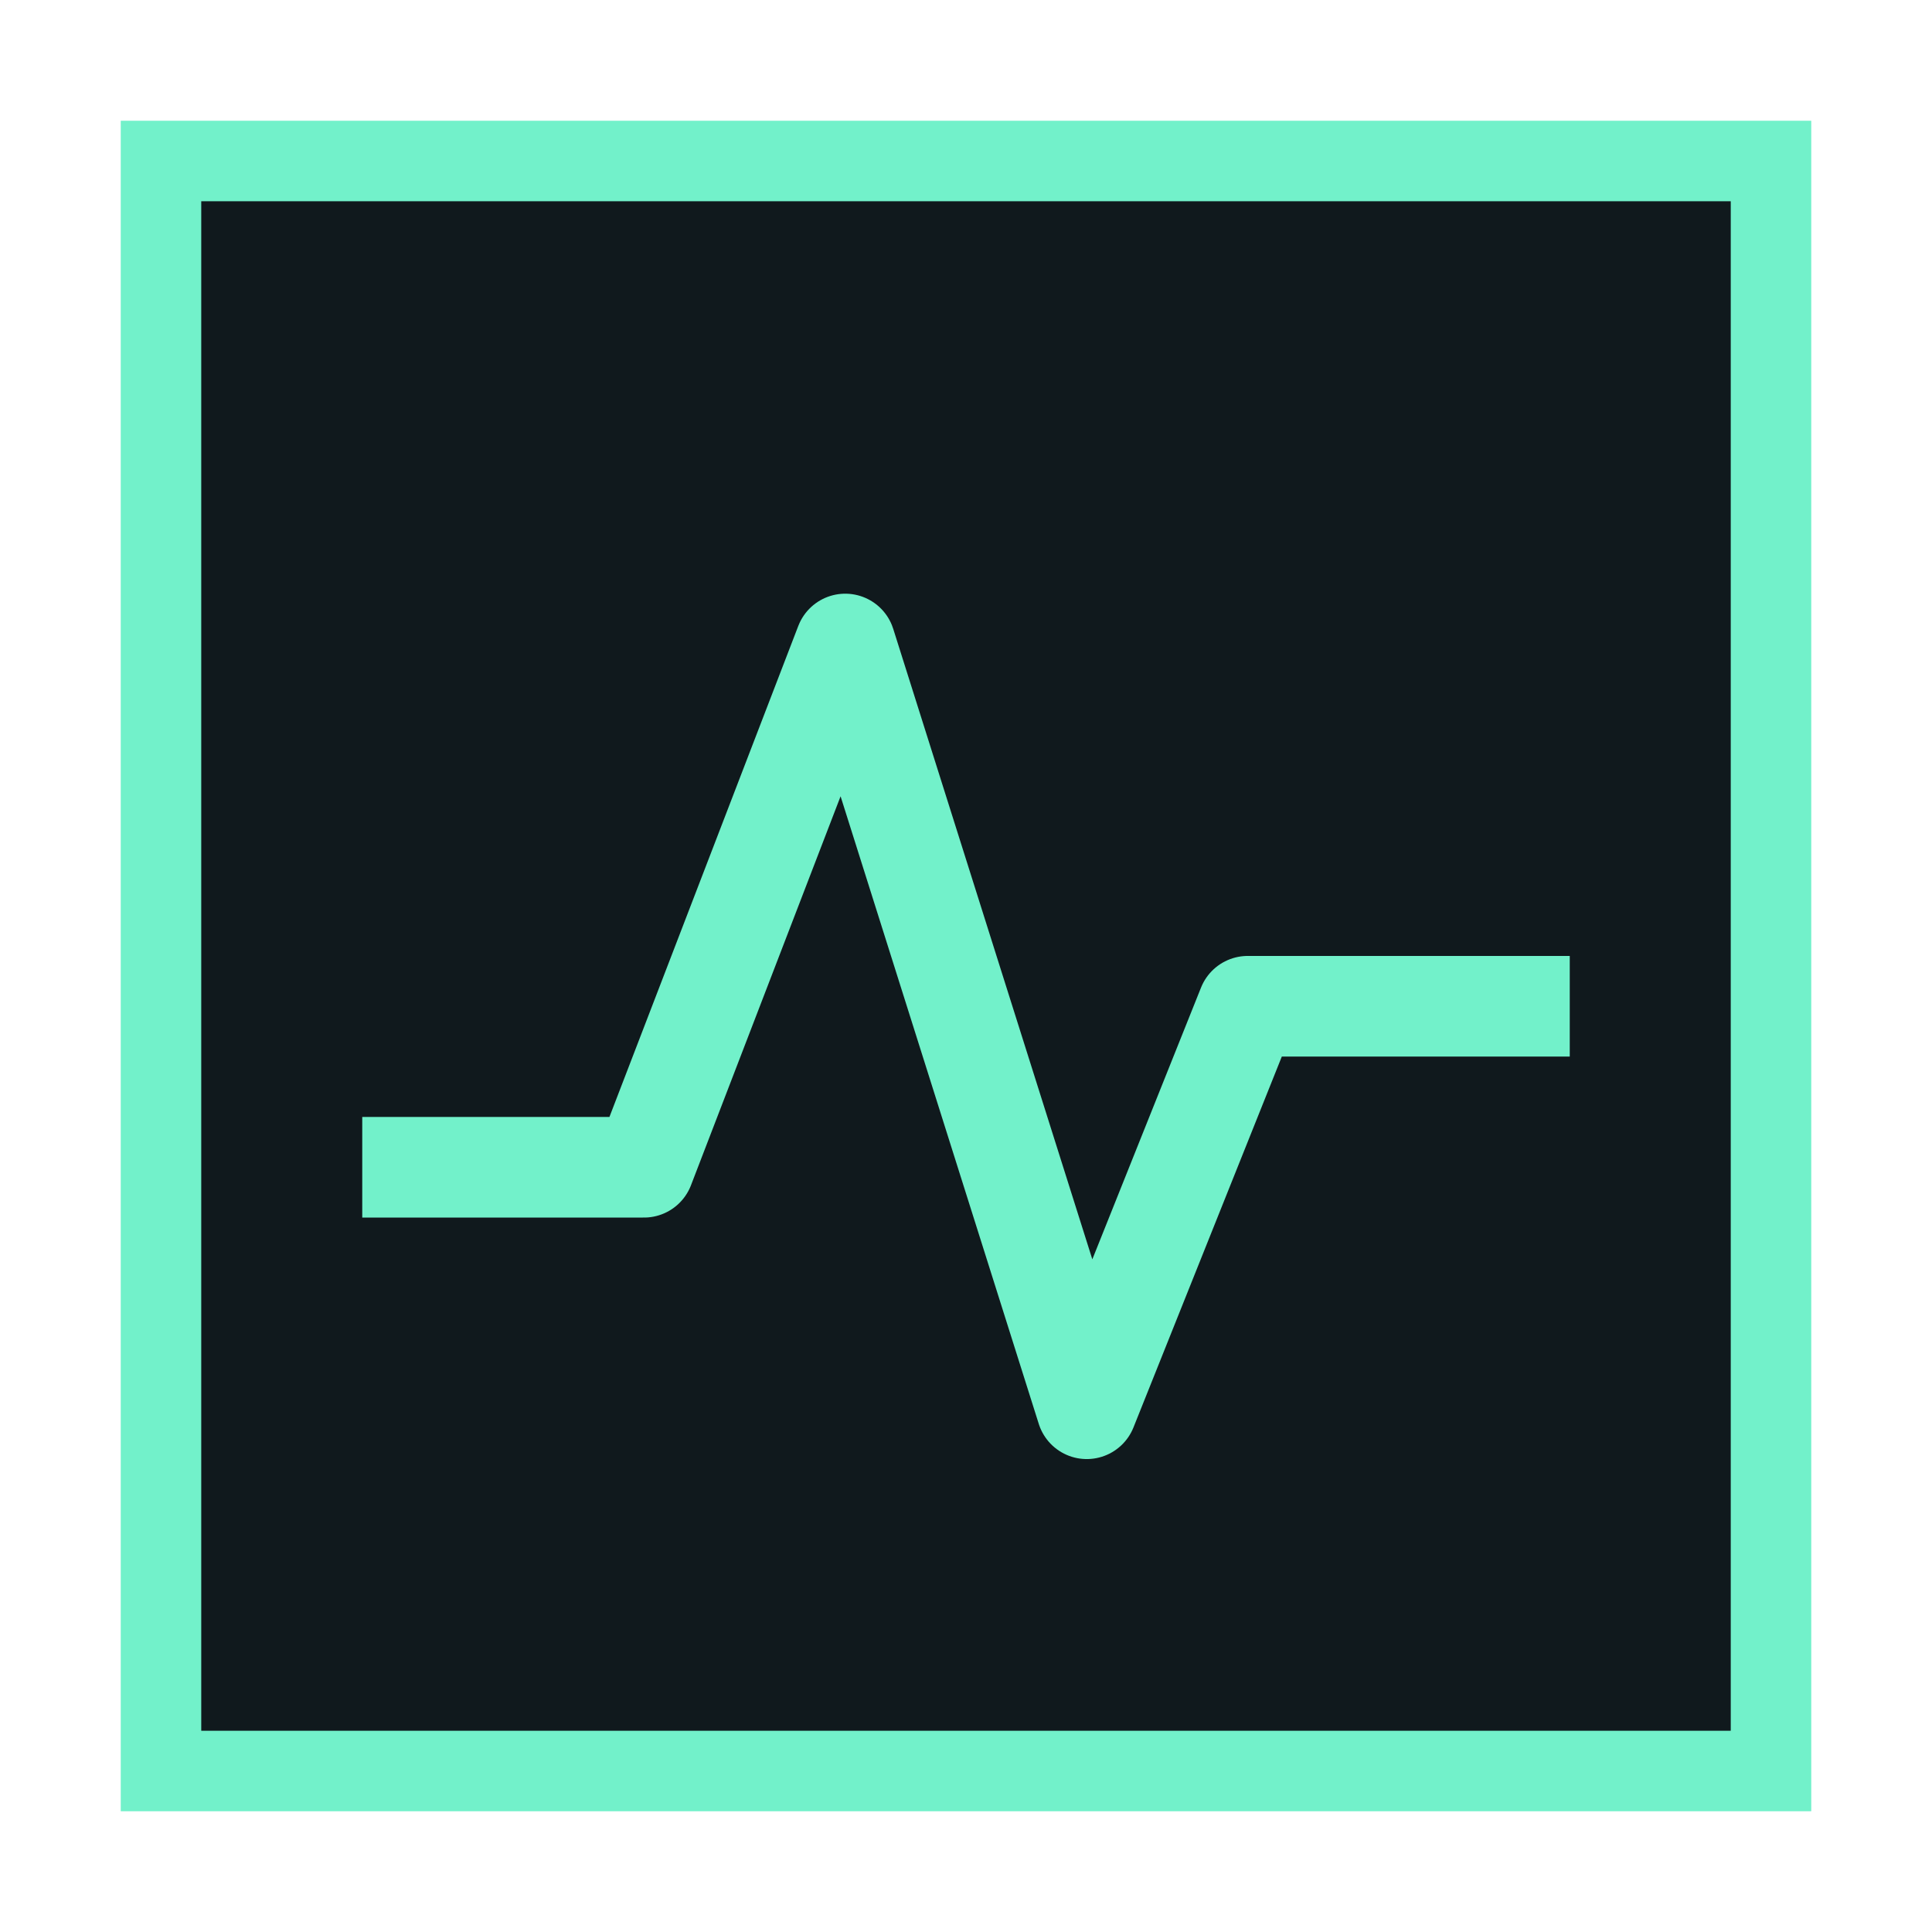
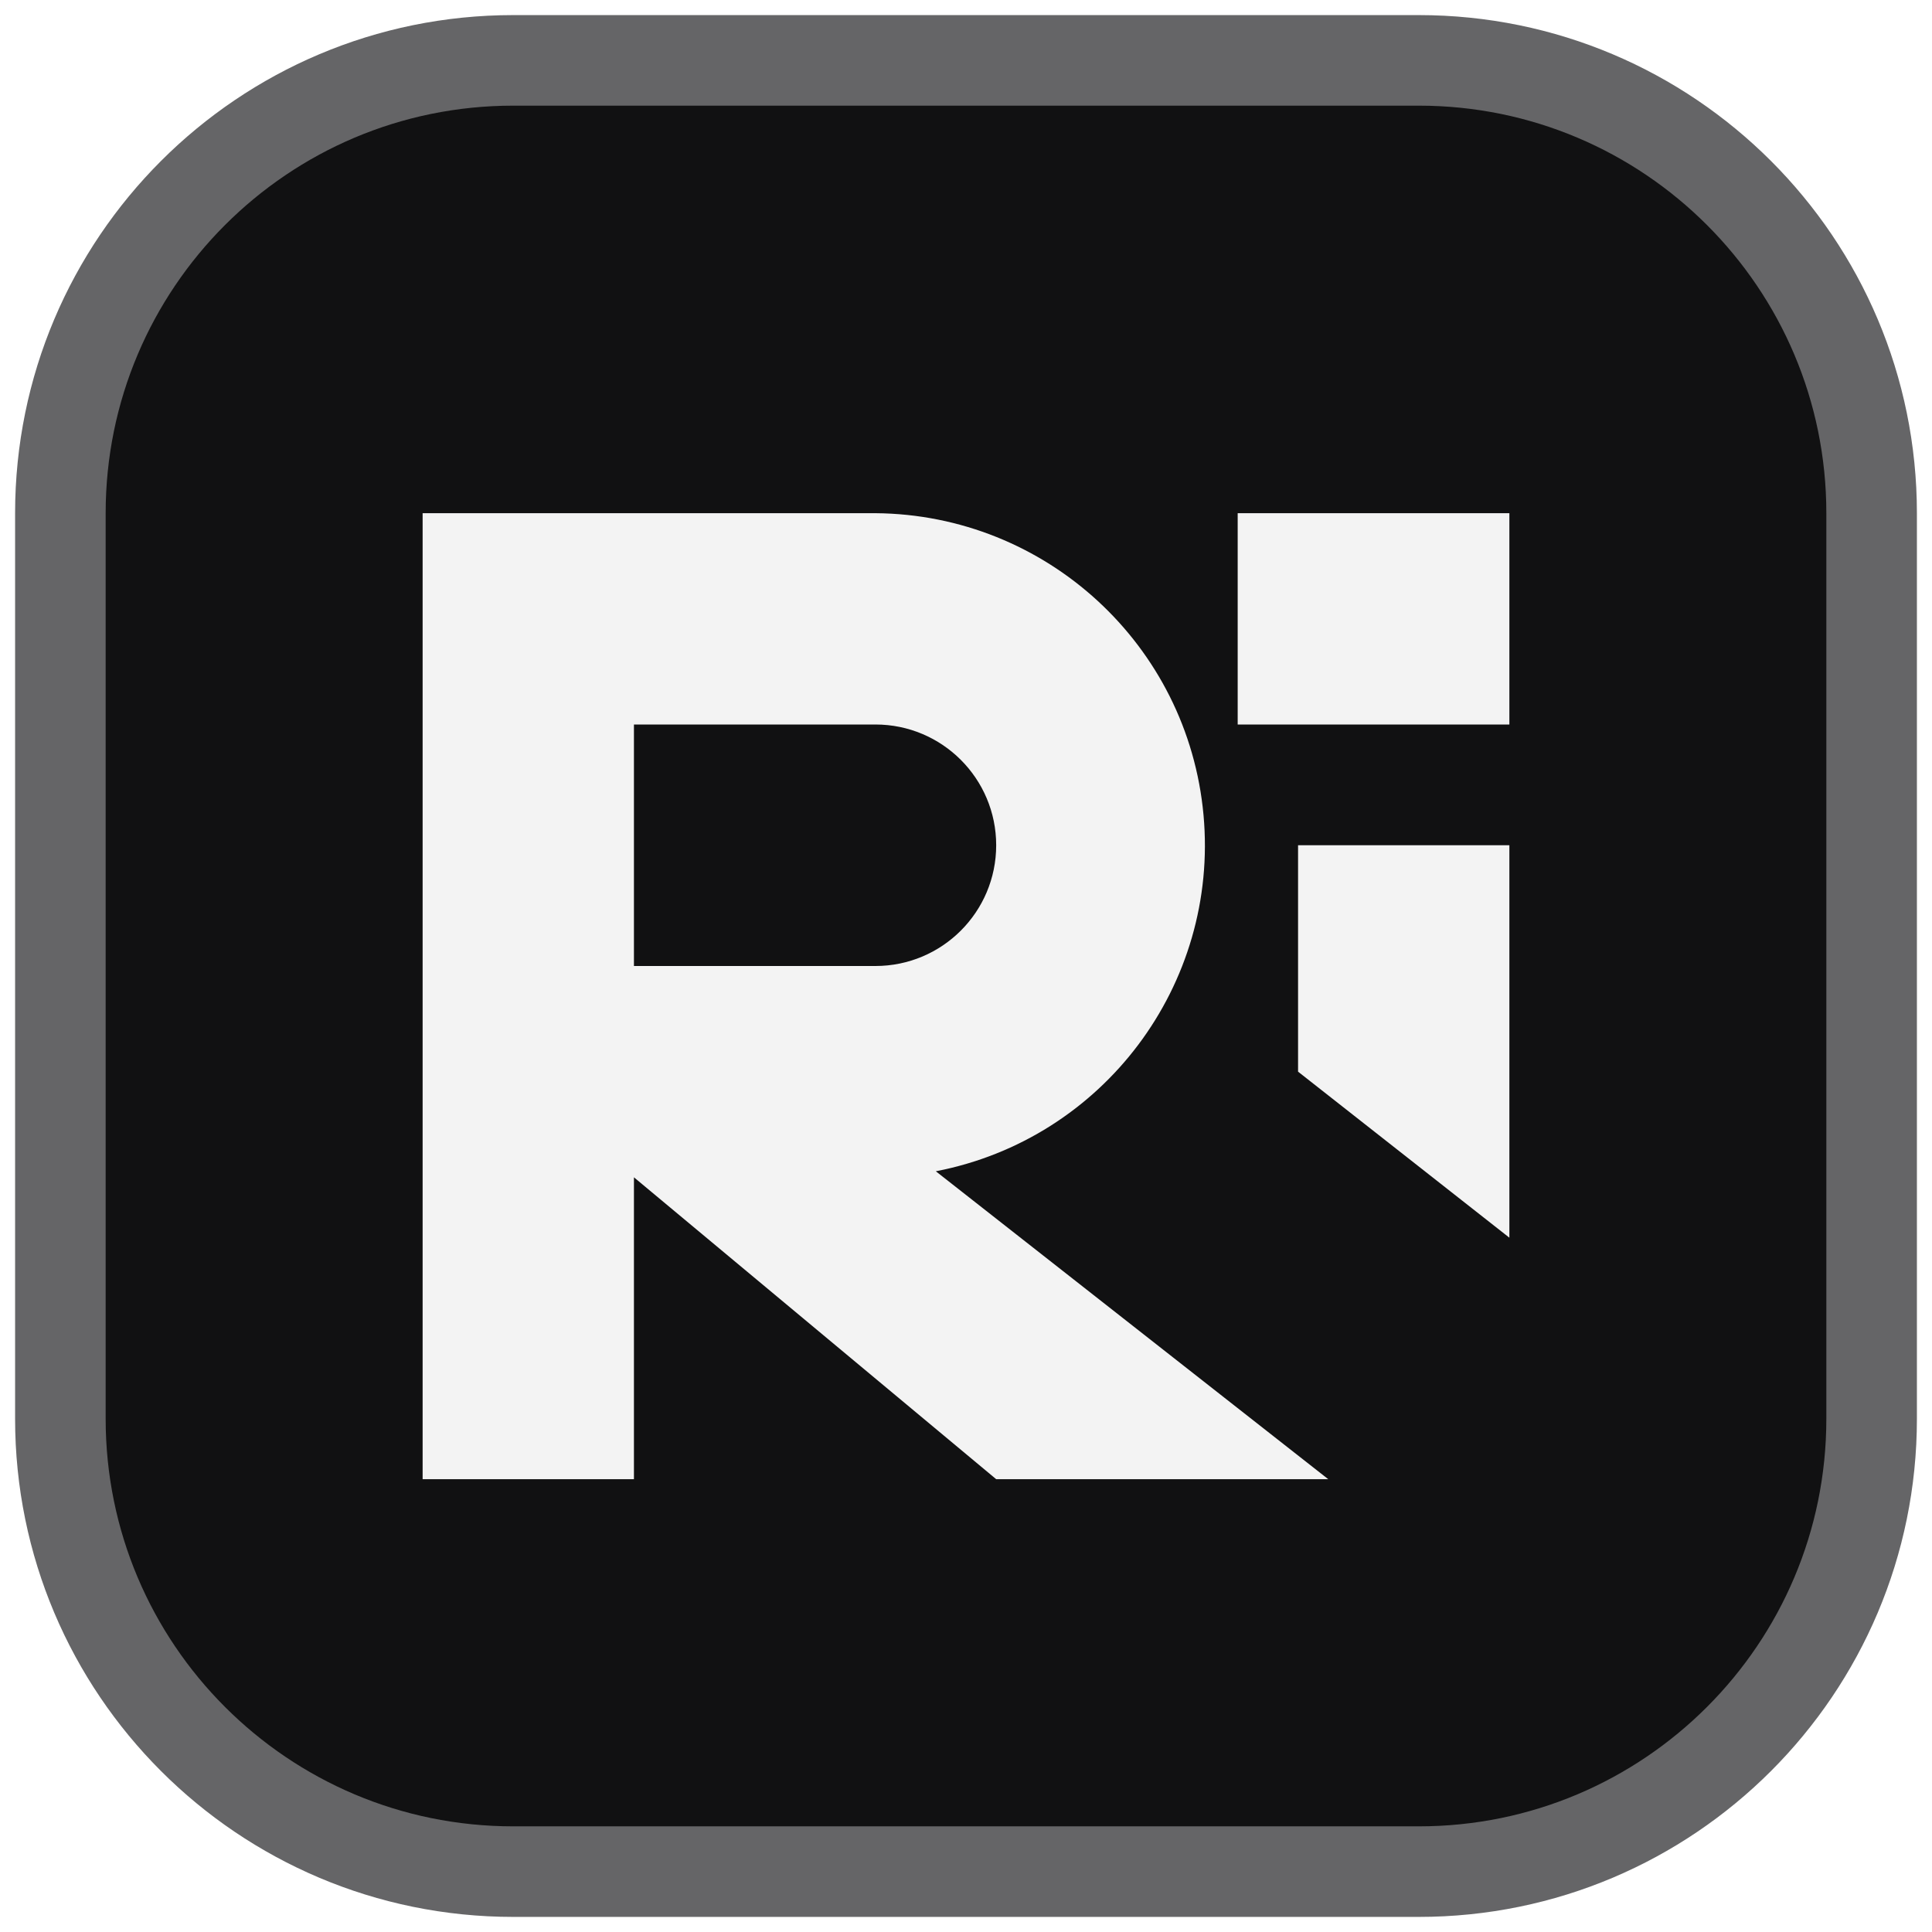
- <svg xmlns="http://www.w3.org/2000/svg" viewBox="0 0 48 48">
-   <path d="M4 4h40v40H4z" fill="#10191d" stroke="#72f1ca" stroke-width="2" />
-   <path d="M9 29h7l5-13 6 19 4-10h8" fill="none" stroke="#72f1ca" stroke-width="2.5" stroke-linejoin="round" />
+ <svg xmlns="http://www.w3.org/2000/svg" viewBox="0 0 64 64">
+   <rect x="2" y="2" width="60" height="60" rx="15" fill="#111112" stroke="#656567" stroke-width="3" />
+   <path fill="#f3f3f3" fill-rule="evenodd" d="M14 17h15a11 11 0 0 1 2 21.8L44 49H33L21 39v10h-7zm7 7v8h8a4 4 0 0 0 0-8z" />
+   <path fill="#f3f3f3" d="M41 17h9v7h-9zm2 11h7v13l-7-5.5z" />
</svg>
